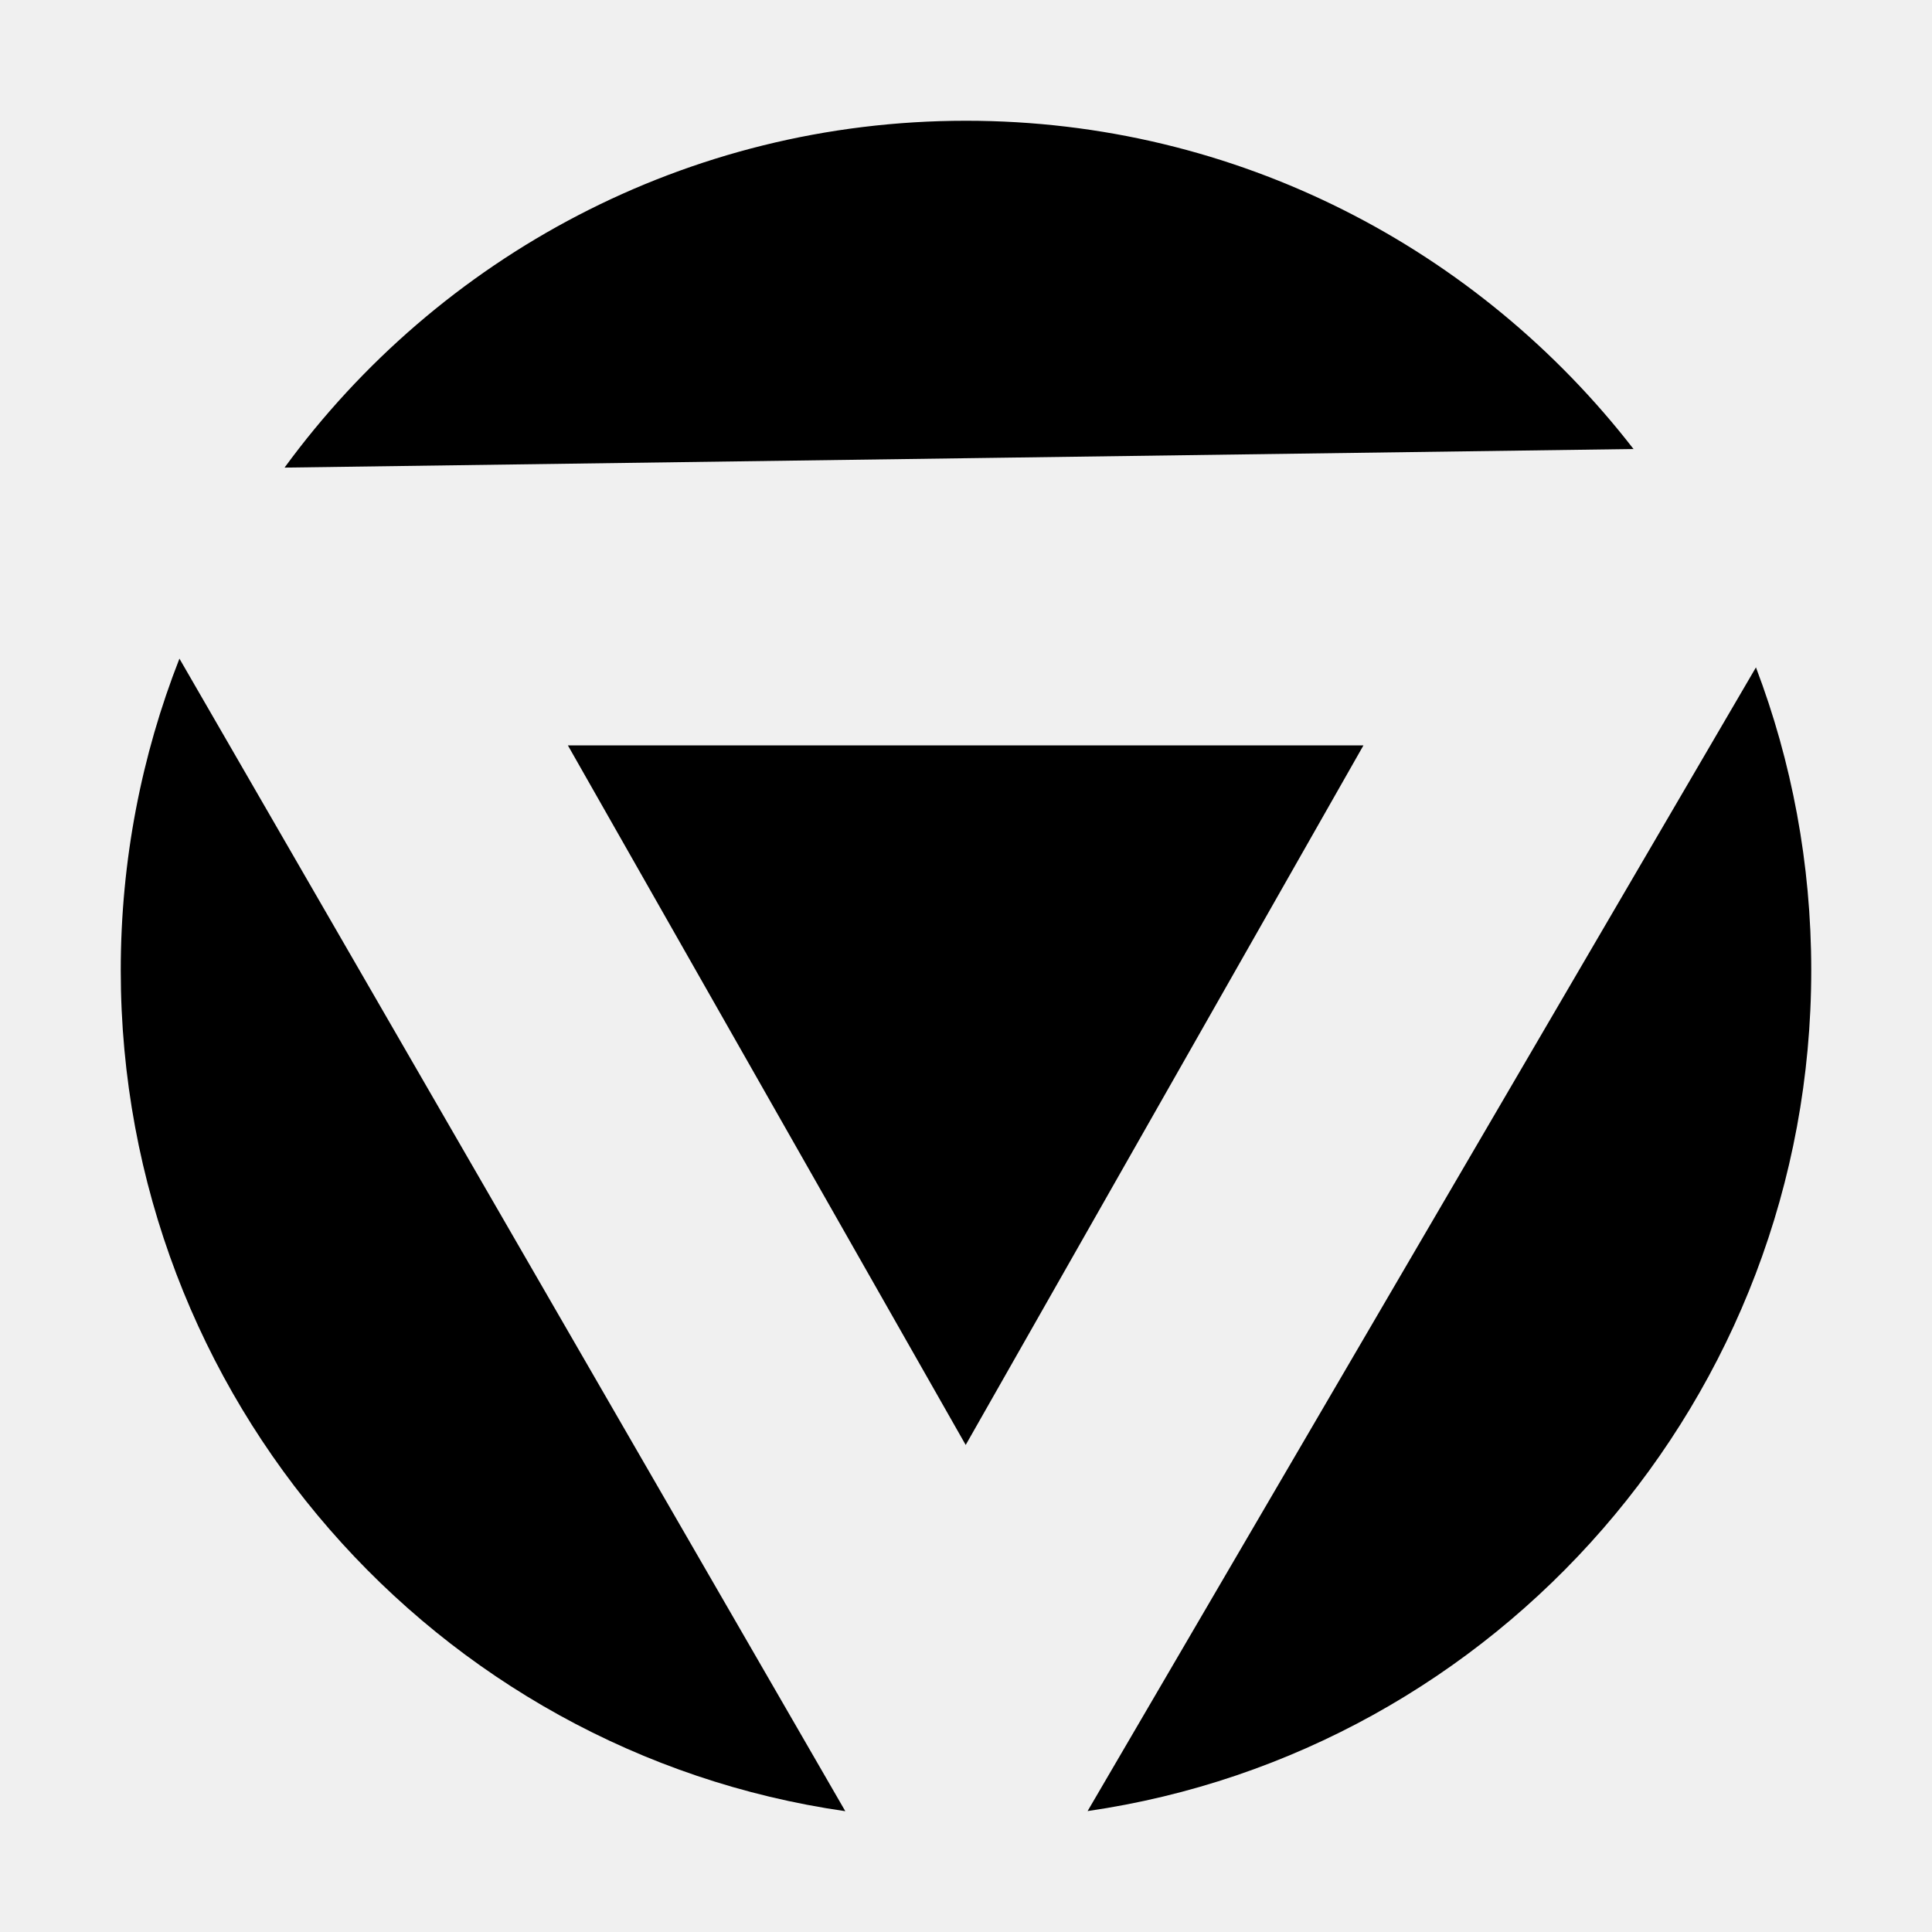
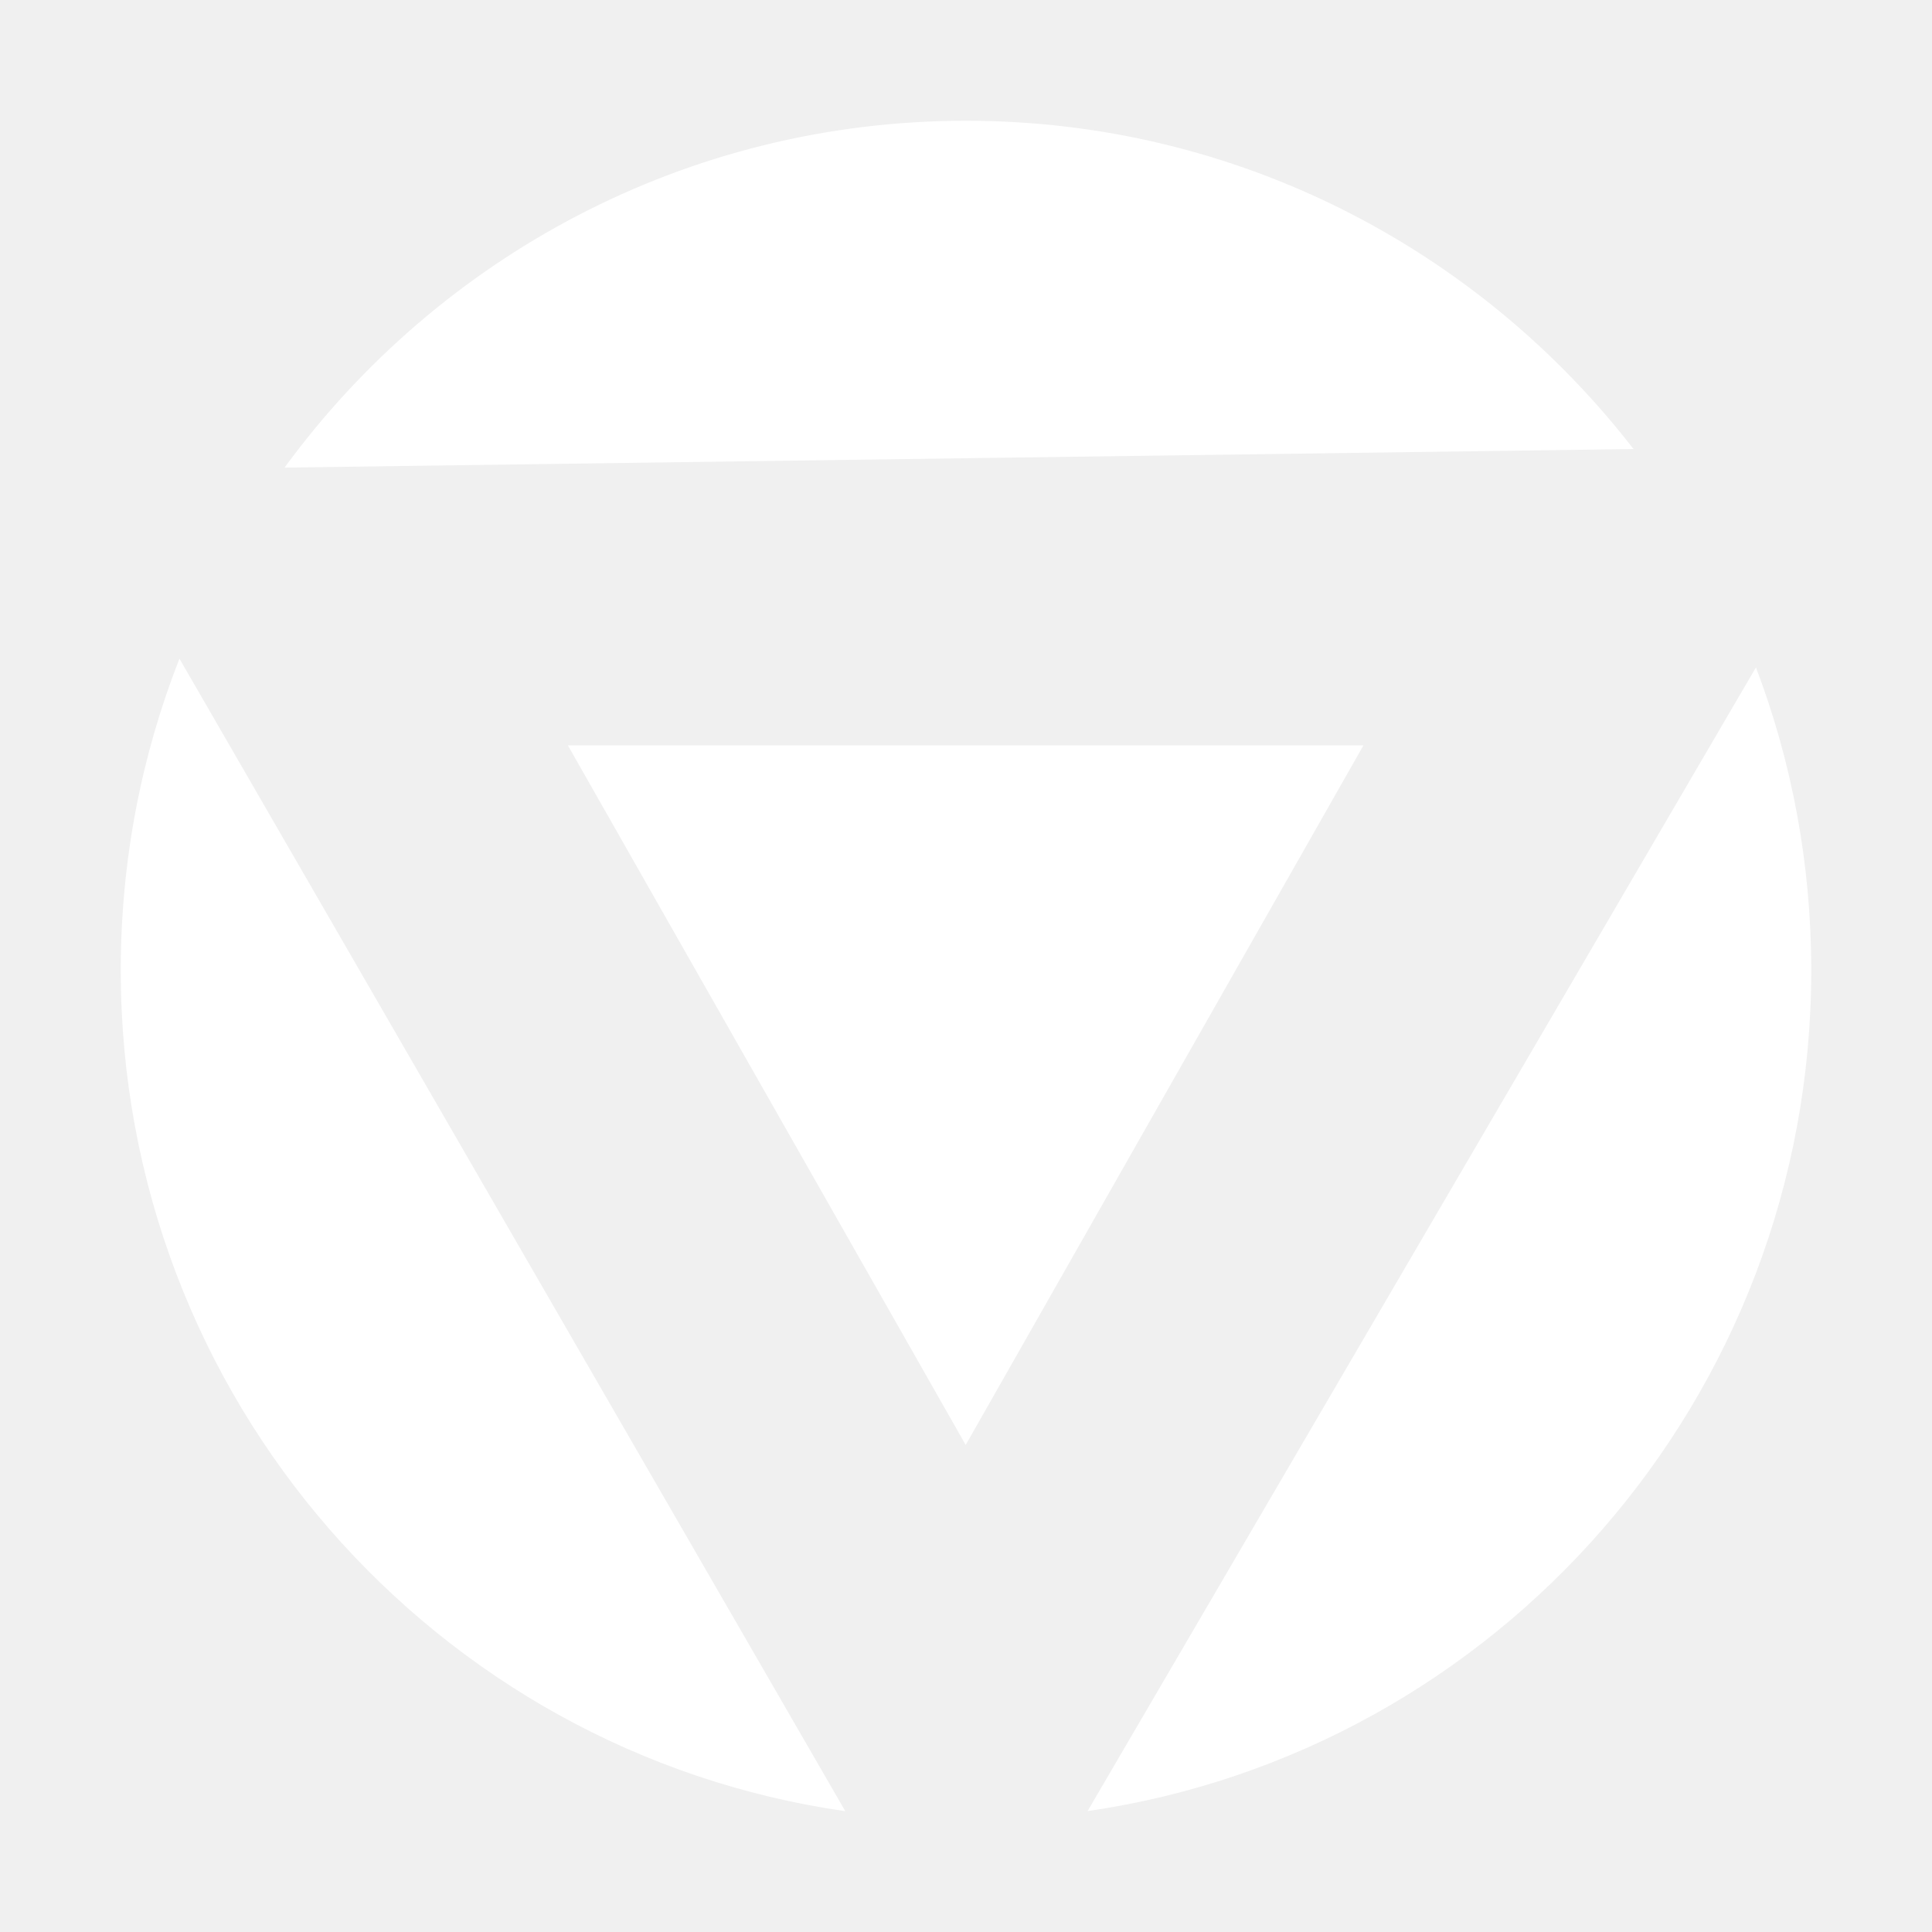
<svg xmlns="http://www.w3.org/2000/svg" width="32" height="32" viewBox="0 0 32 32" fill="none">
-   <path fill-rule="evenodd" clip-rule="evenodd" d="M18.014 29.997C24.792 29.015 30 23.154 30 16.071C30 14.303 29.676 12.612 29.084 11.054L18.014 29.997ZM14.001 29.999C7.216 29.024 2 23.16 2 16.071C2 14.249 2.345 12.508 2.972 10.909L14.001 29.999ZM4.713 7.745L27.056 7.437C24.494 4.129 20.494 2 16 2C11.368 2 7.261 4.261 4.713 7.745Z" fill="currentColor" />
-   <path d="M22.583 12.346H9.406L15.995 23.933L22.583 12.346Z" fill="currentColor" />
+   <path fill-rule="evenodd" clip-rule="evenodd" d="M18.014 29.997C24.792 29.015 30 23.154 30 16.071C30 14.303 29.676 12.612 29.084 11.054L18.014 29.997ZM14.001 29.999C7.216 29.024 2 23.16 2 16.071C2 14.249 2.345 12.508 2.972 10.909L14.001 29.999ZM4.713 7.745L27.056 7.437C24.494 4.129 20.494 2 16 2C11.368 2 7.261 4.261 4.713 7.745Z" fill="#ffffff" />
+   <path d="M22.583 12.346H9.406L15.995 23.933L22.583 12.346Z" fill="#ffffff" />
</svg>
